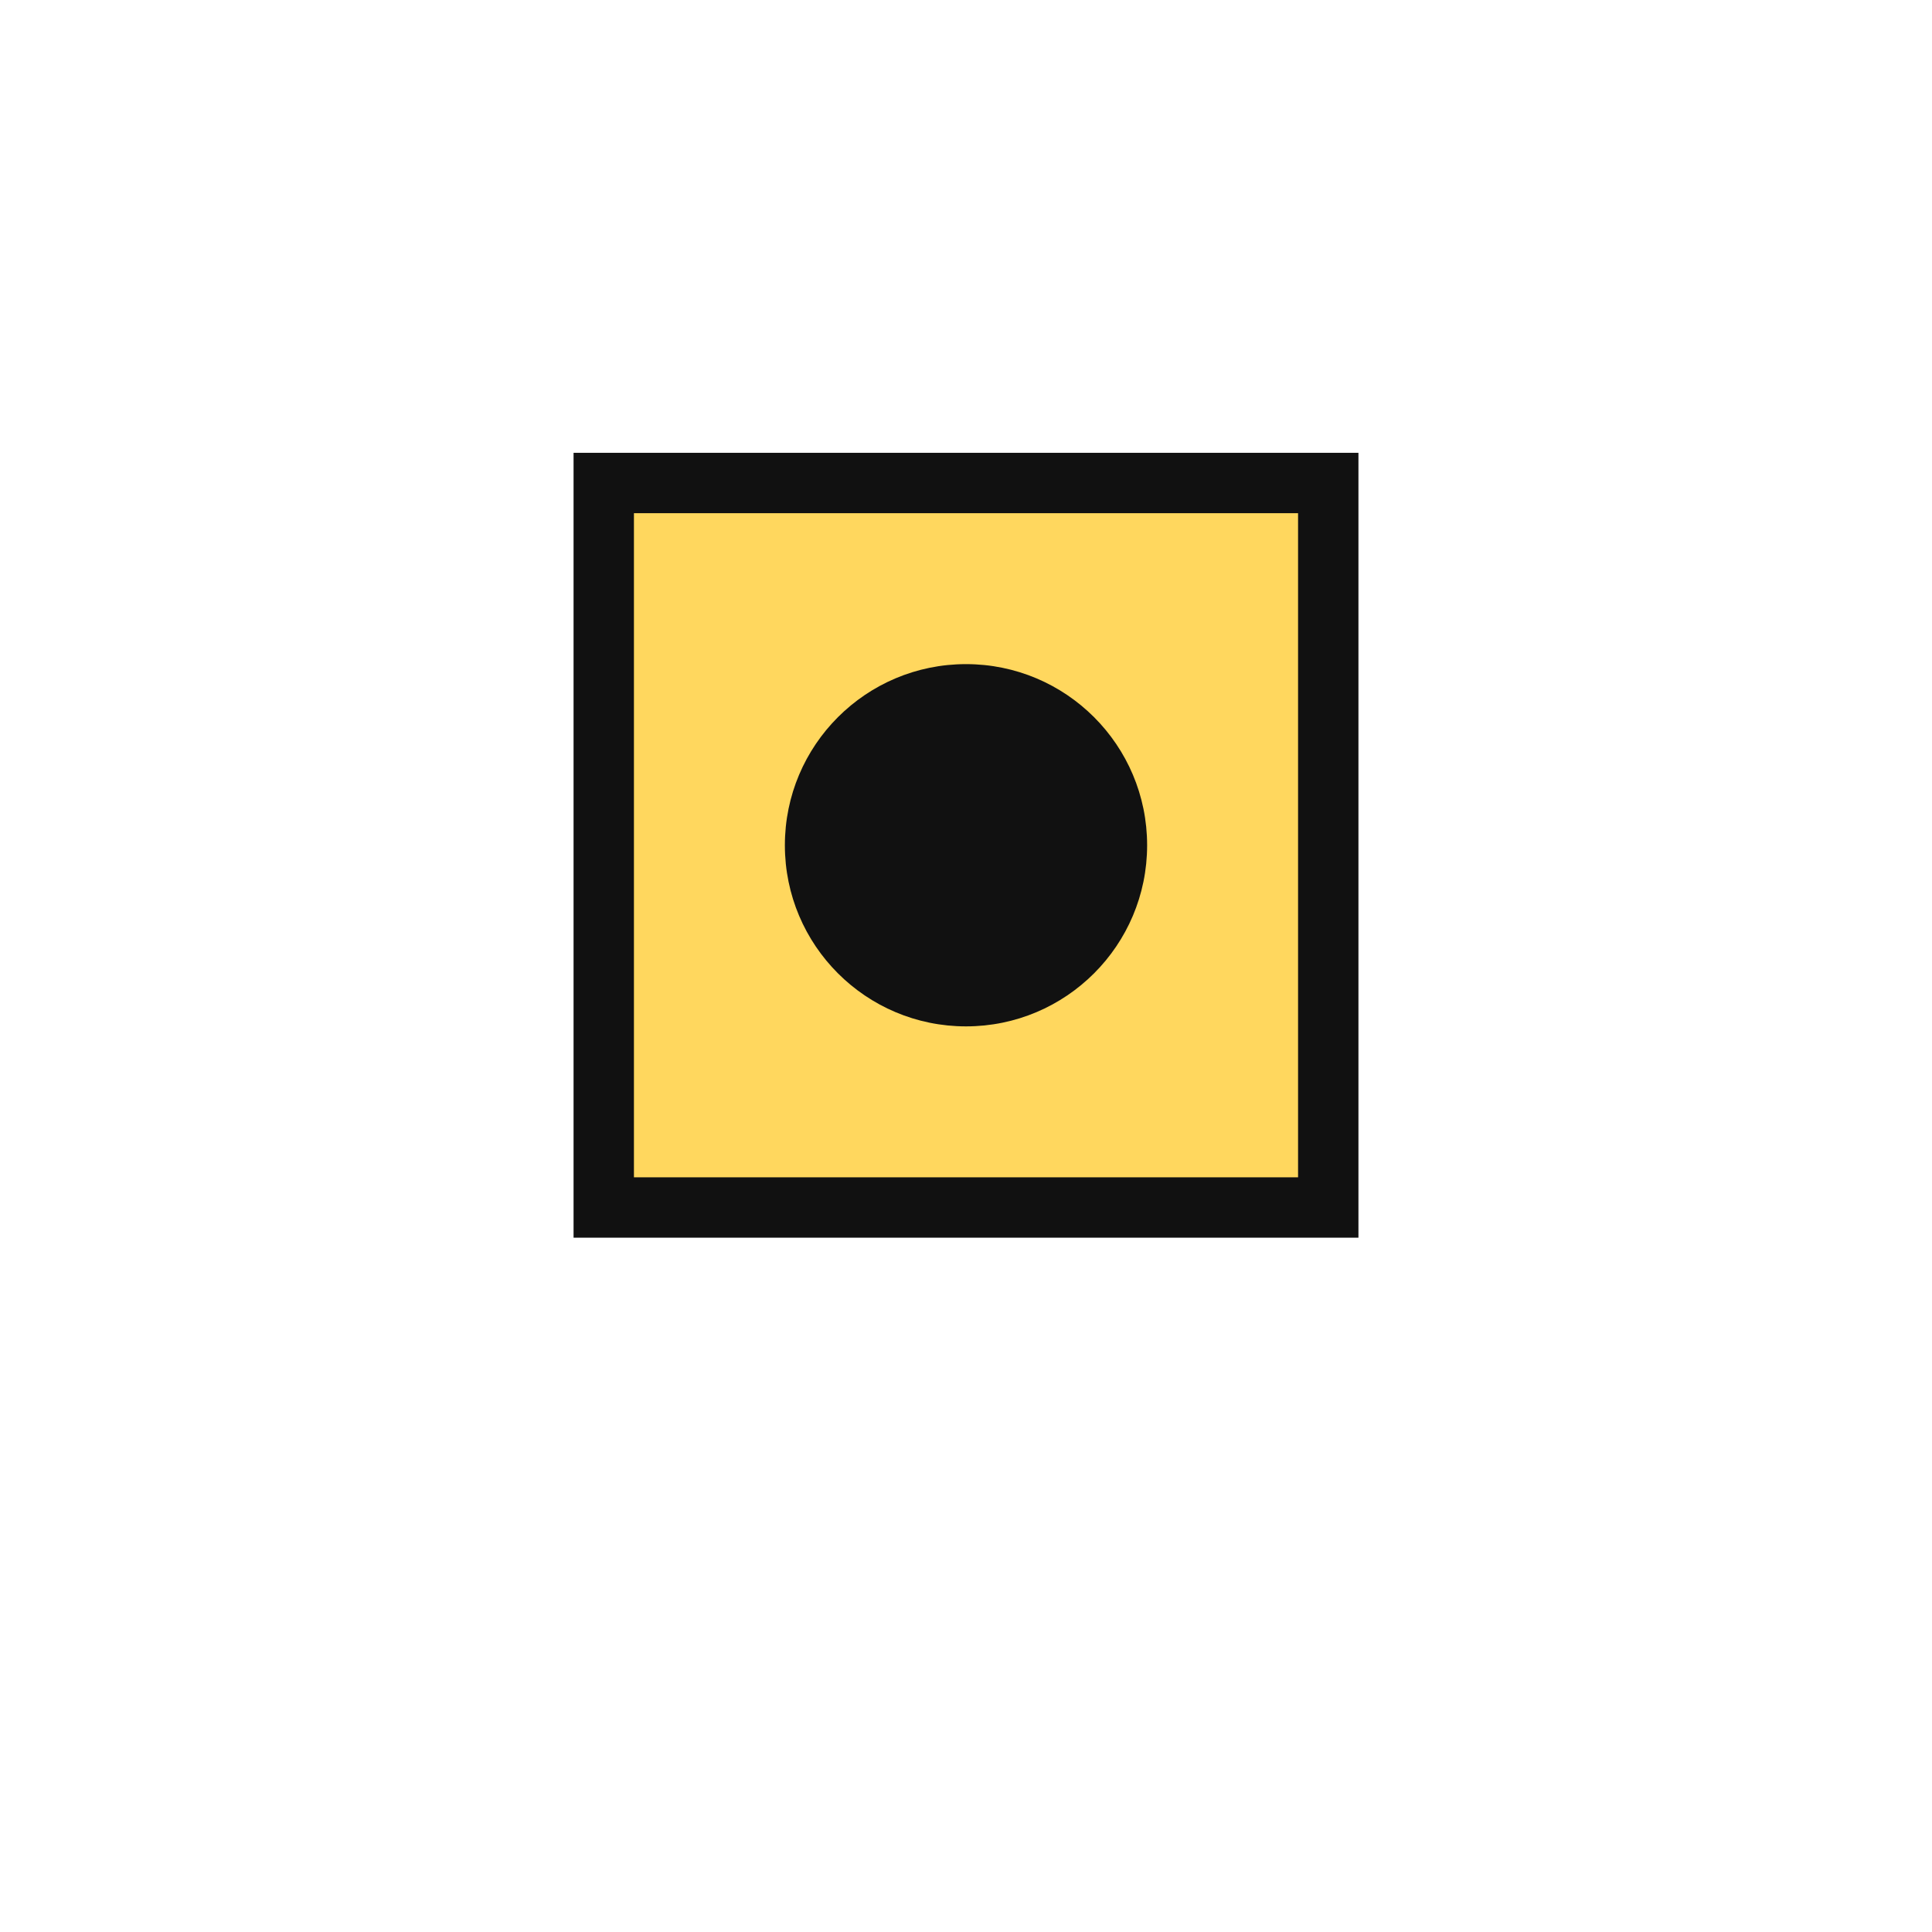
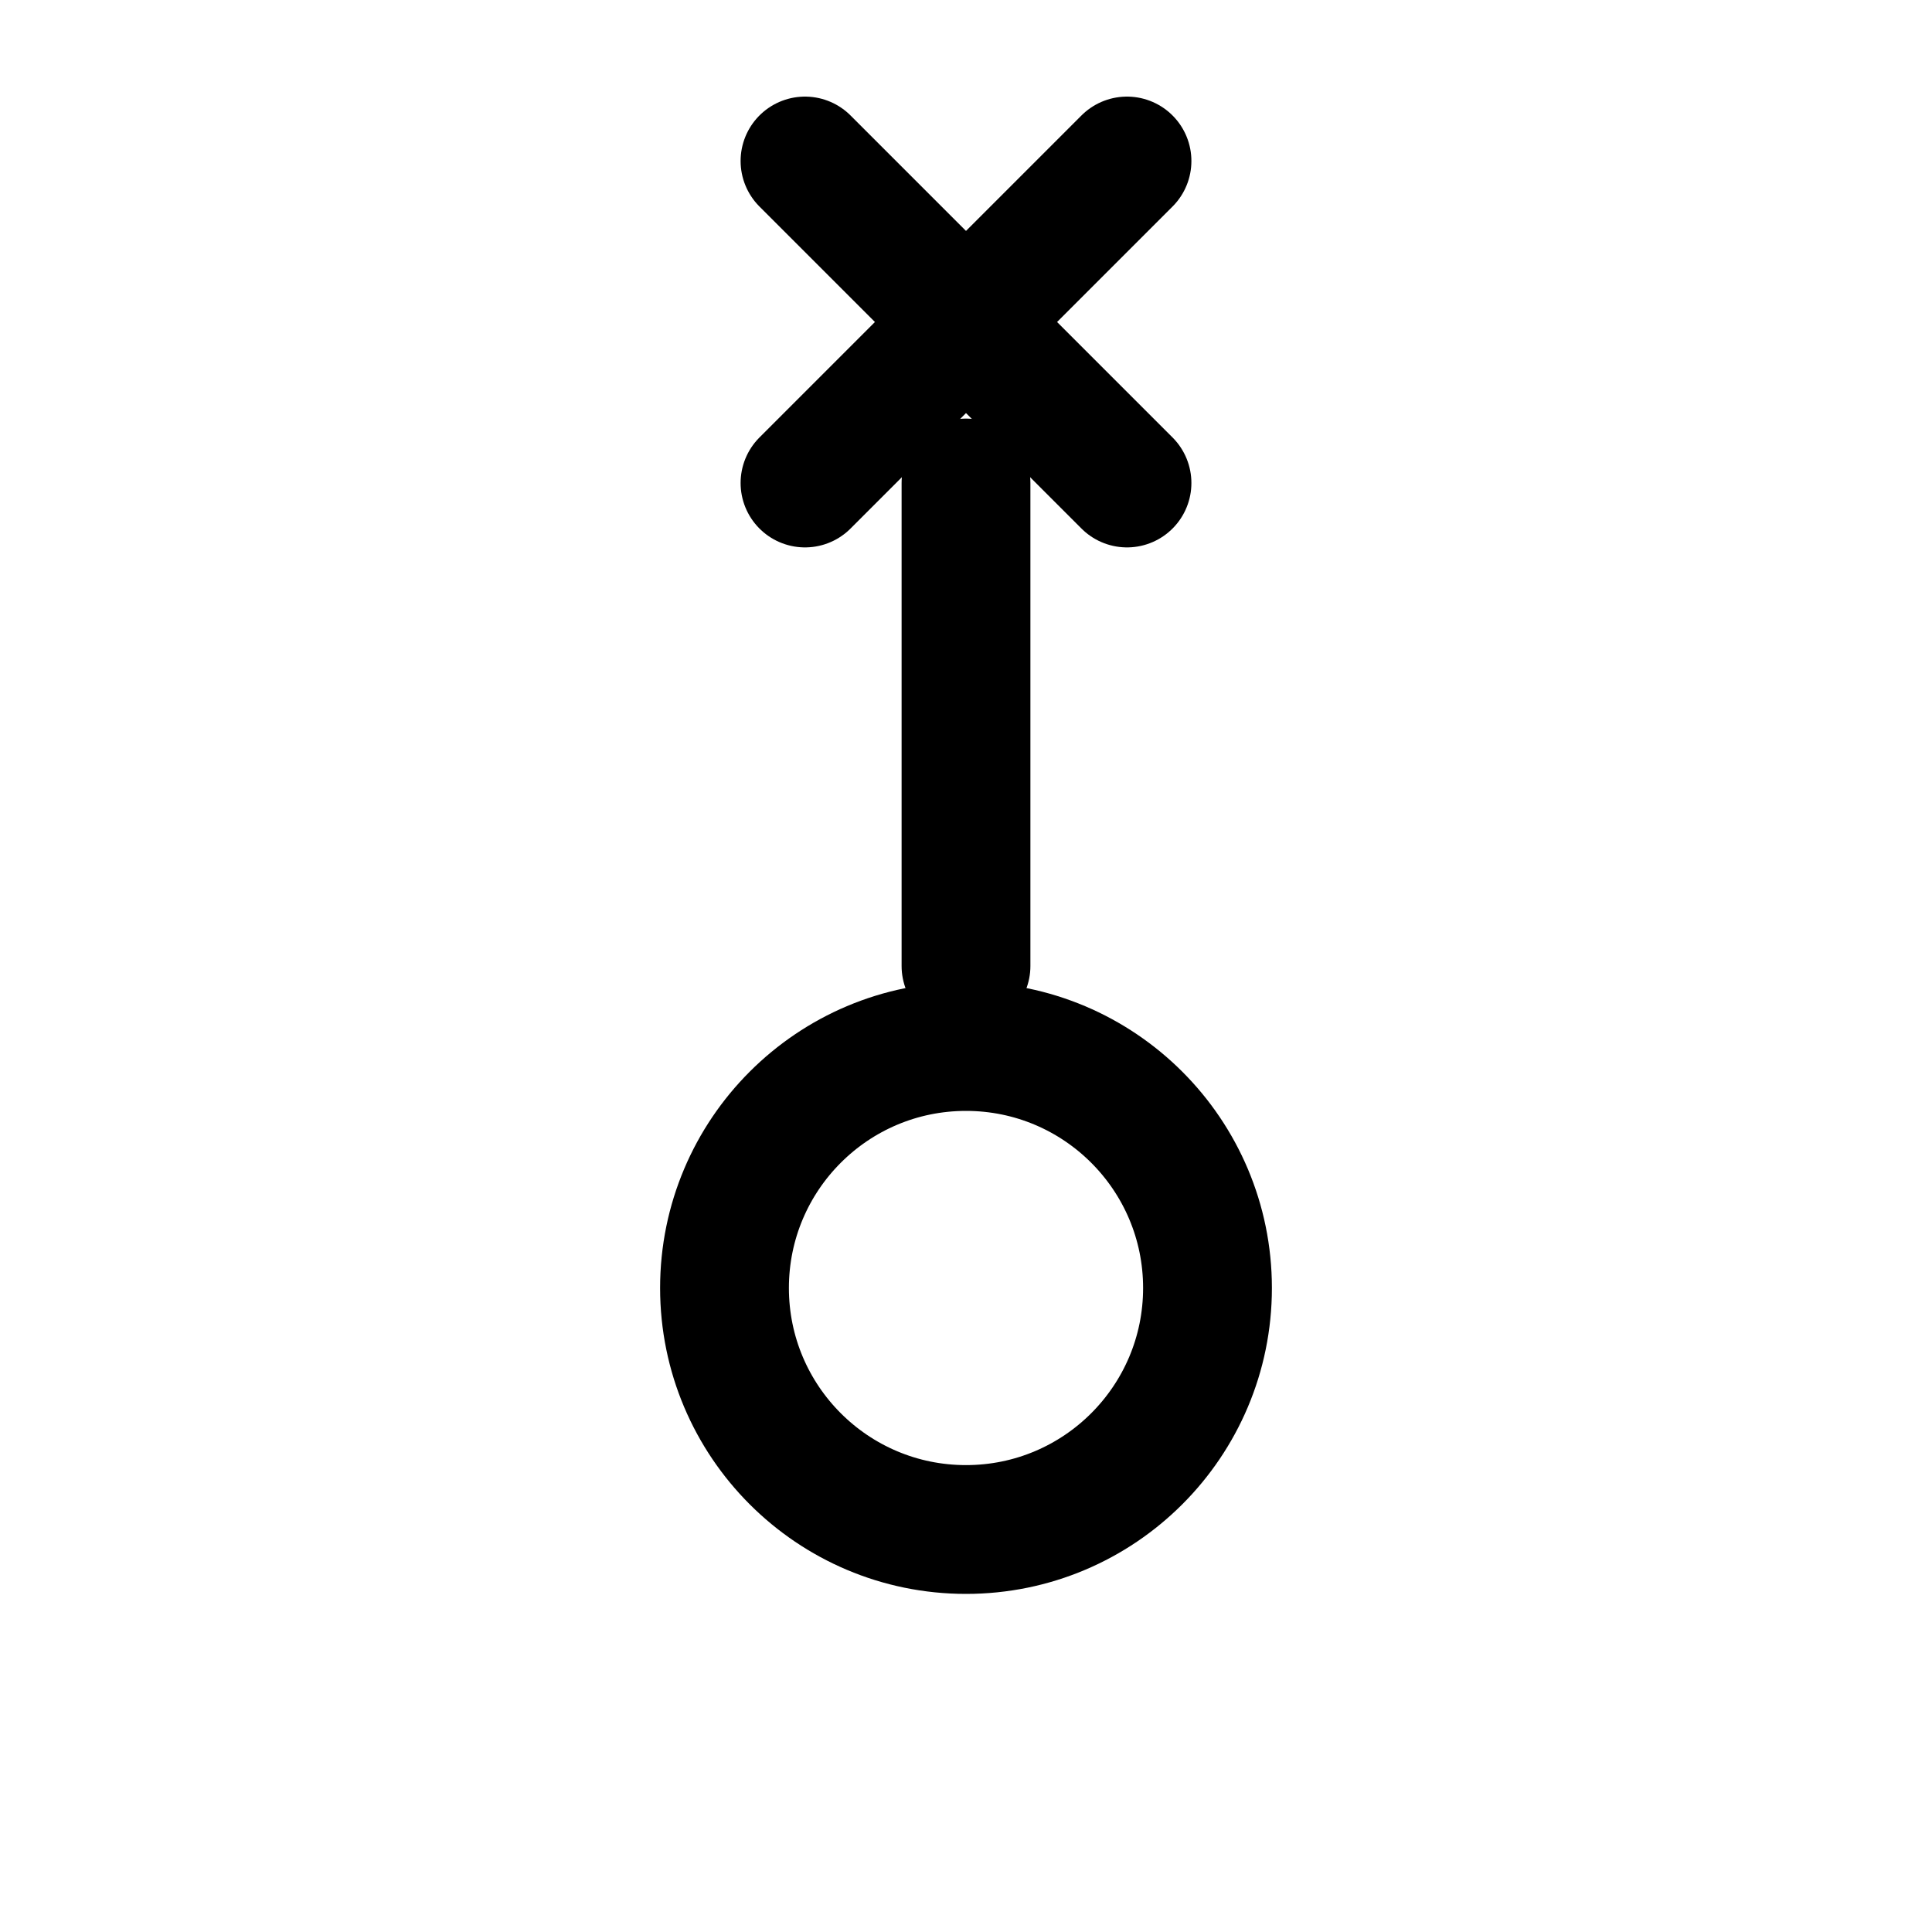
- <svg xmlns="http://www.w3.org/2000/svg" width="64" height="64" viewBox="0 0 64 64">
-   <rect x="20" y="16" width="24" height="24" fill="#ffd75e" stroke="#111111" stroke-width="2" />
-   <circle cx="32" cy="28" r="6" fill="#111111" />
+ <svg xmlns="http://www.w3.org/2000/svg" viewBox="0 0 24 24" fill="none" stroke="currentColor" stroke-width="1.6" stroke-linecap="round" stroke-linejoin="round">
+   <path d="M12 6v6" />
+   <circle cx="12" cy="16" r="3" />
+   <path d="M10 2l4 4M14 2l-4 4" />
</svg>
